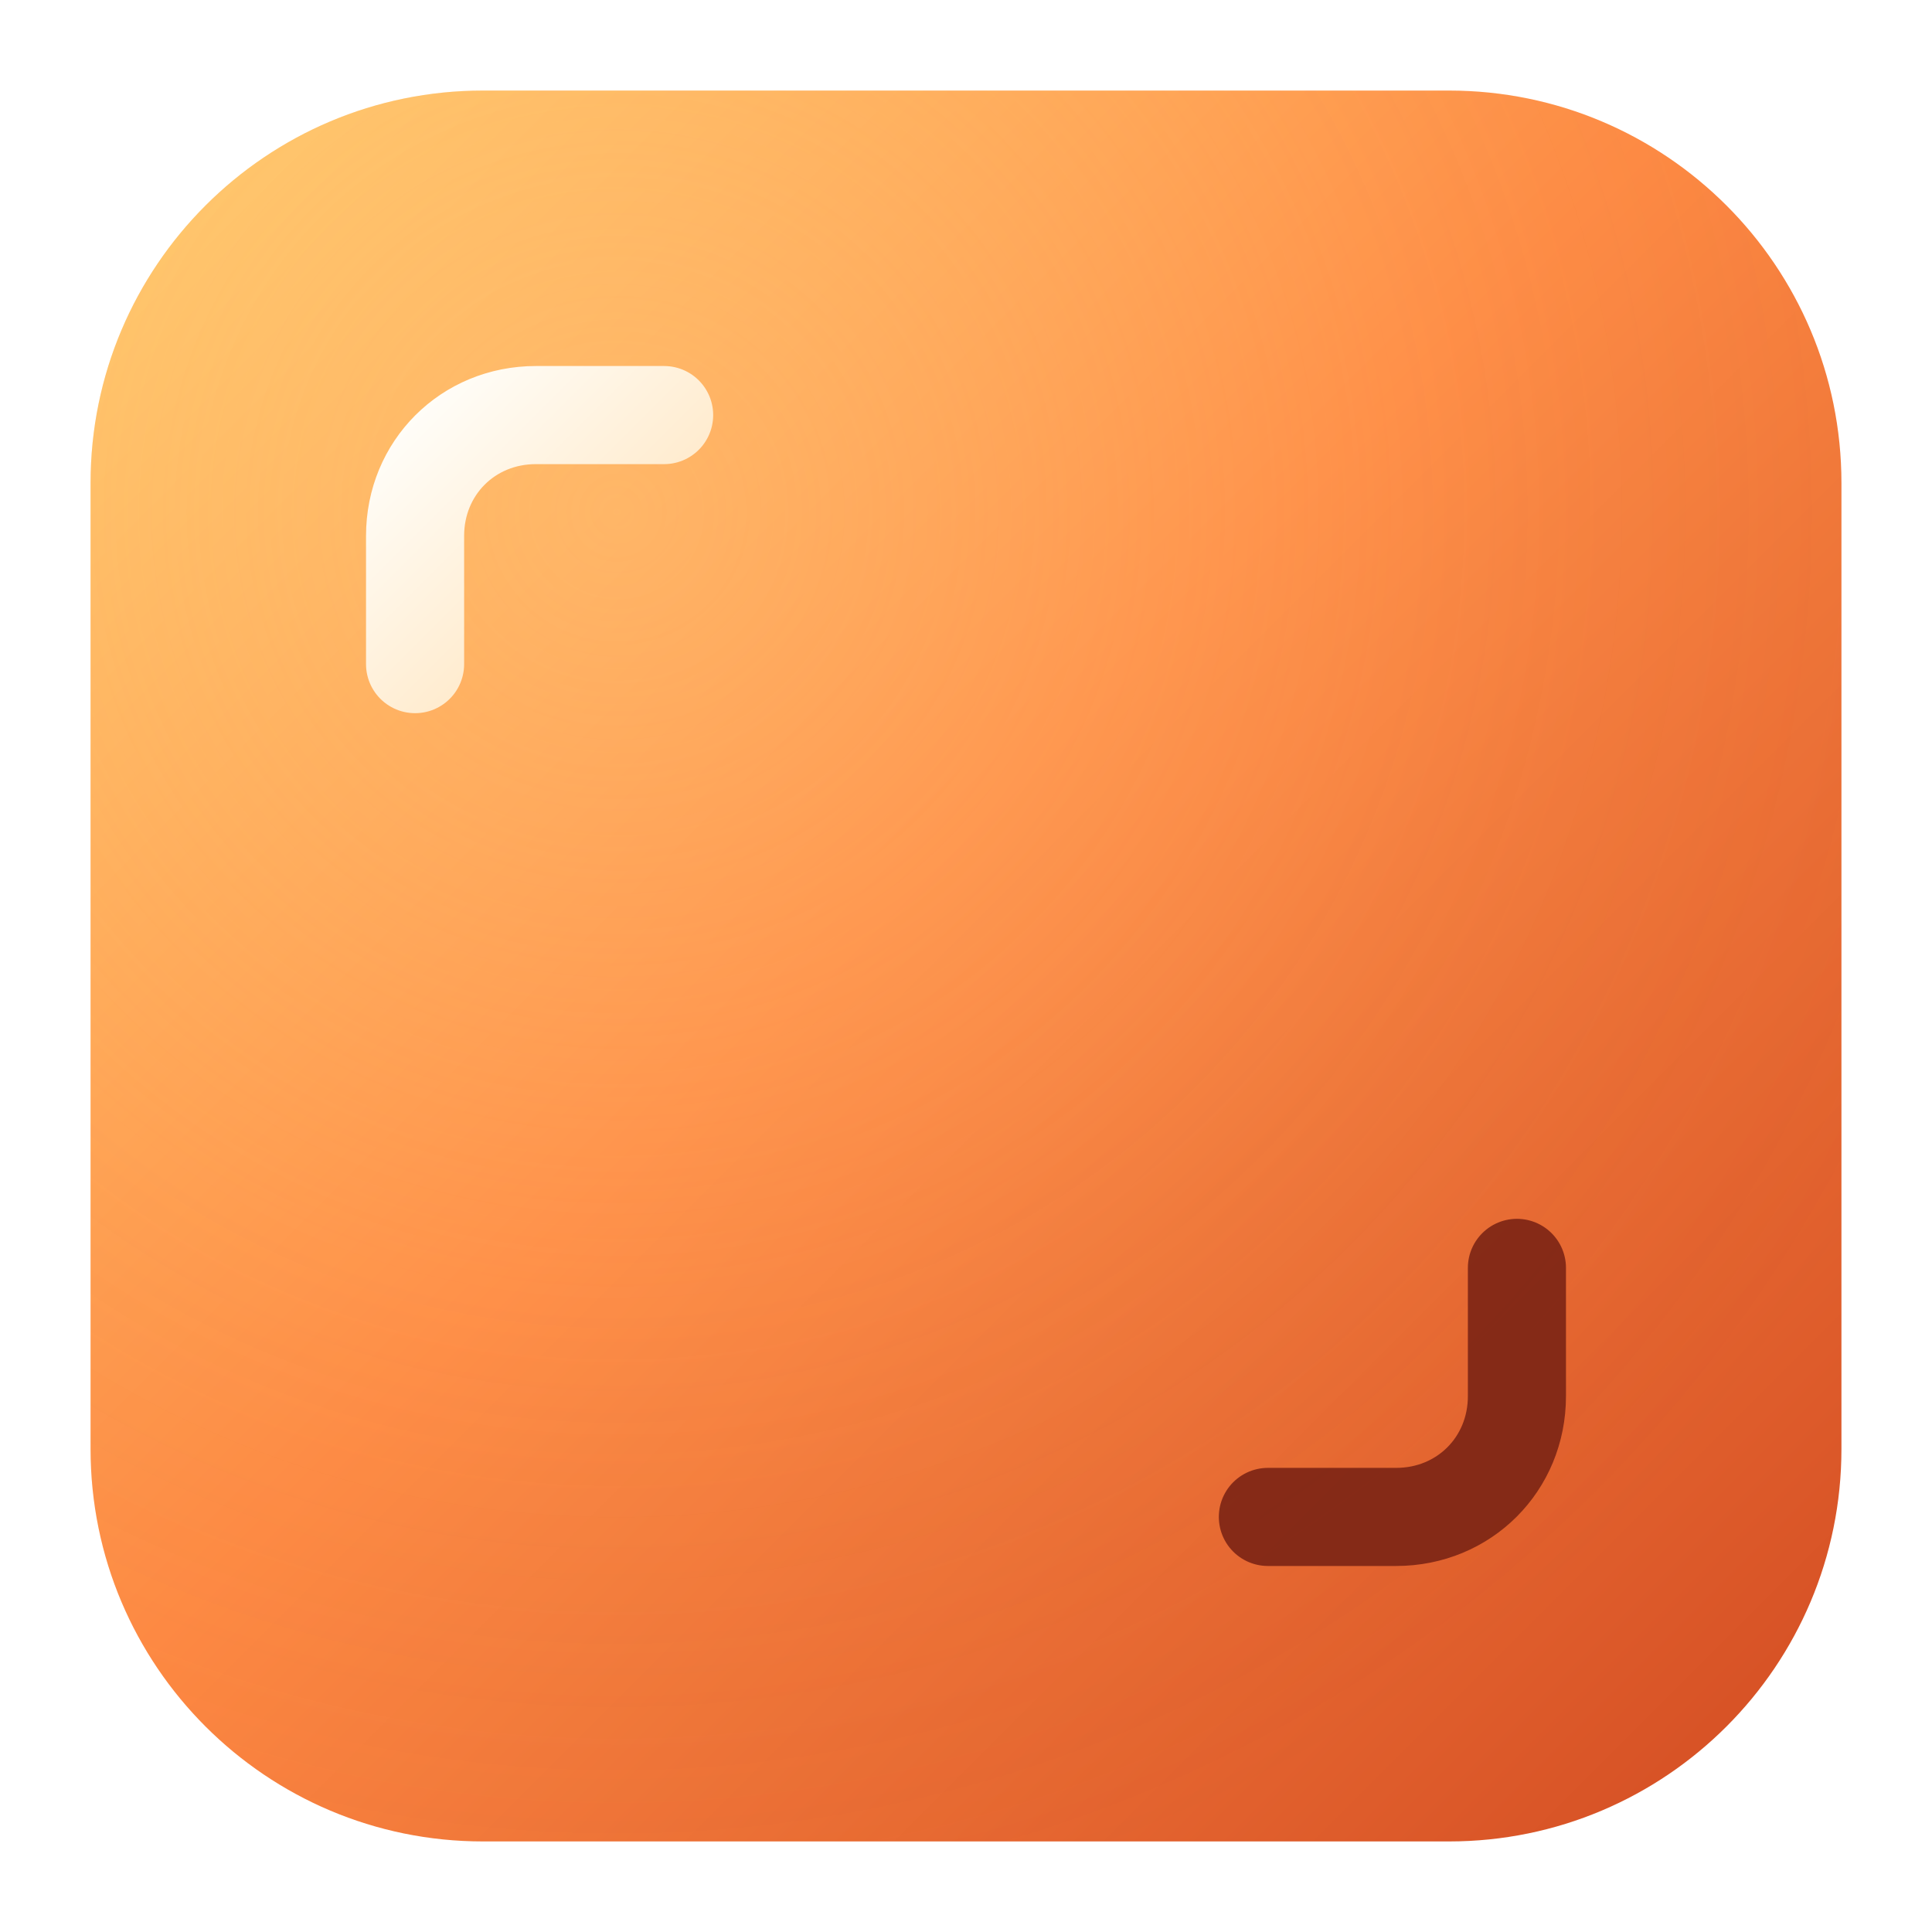
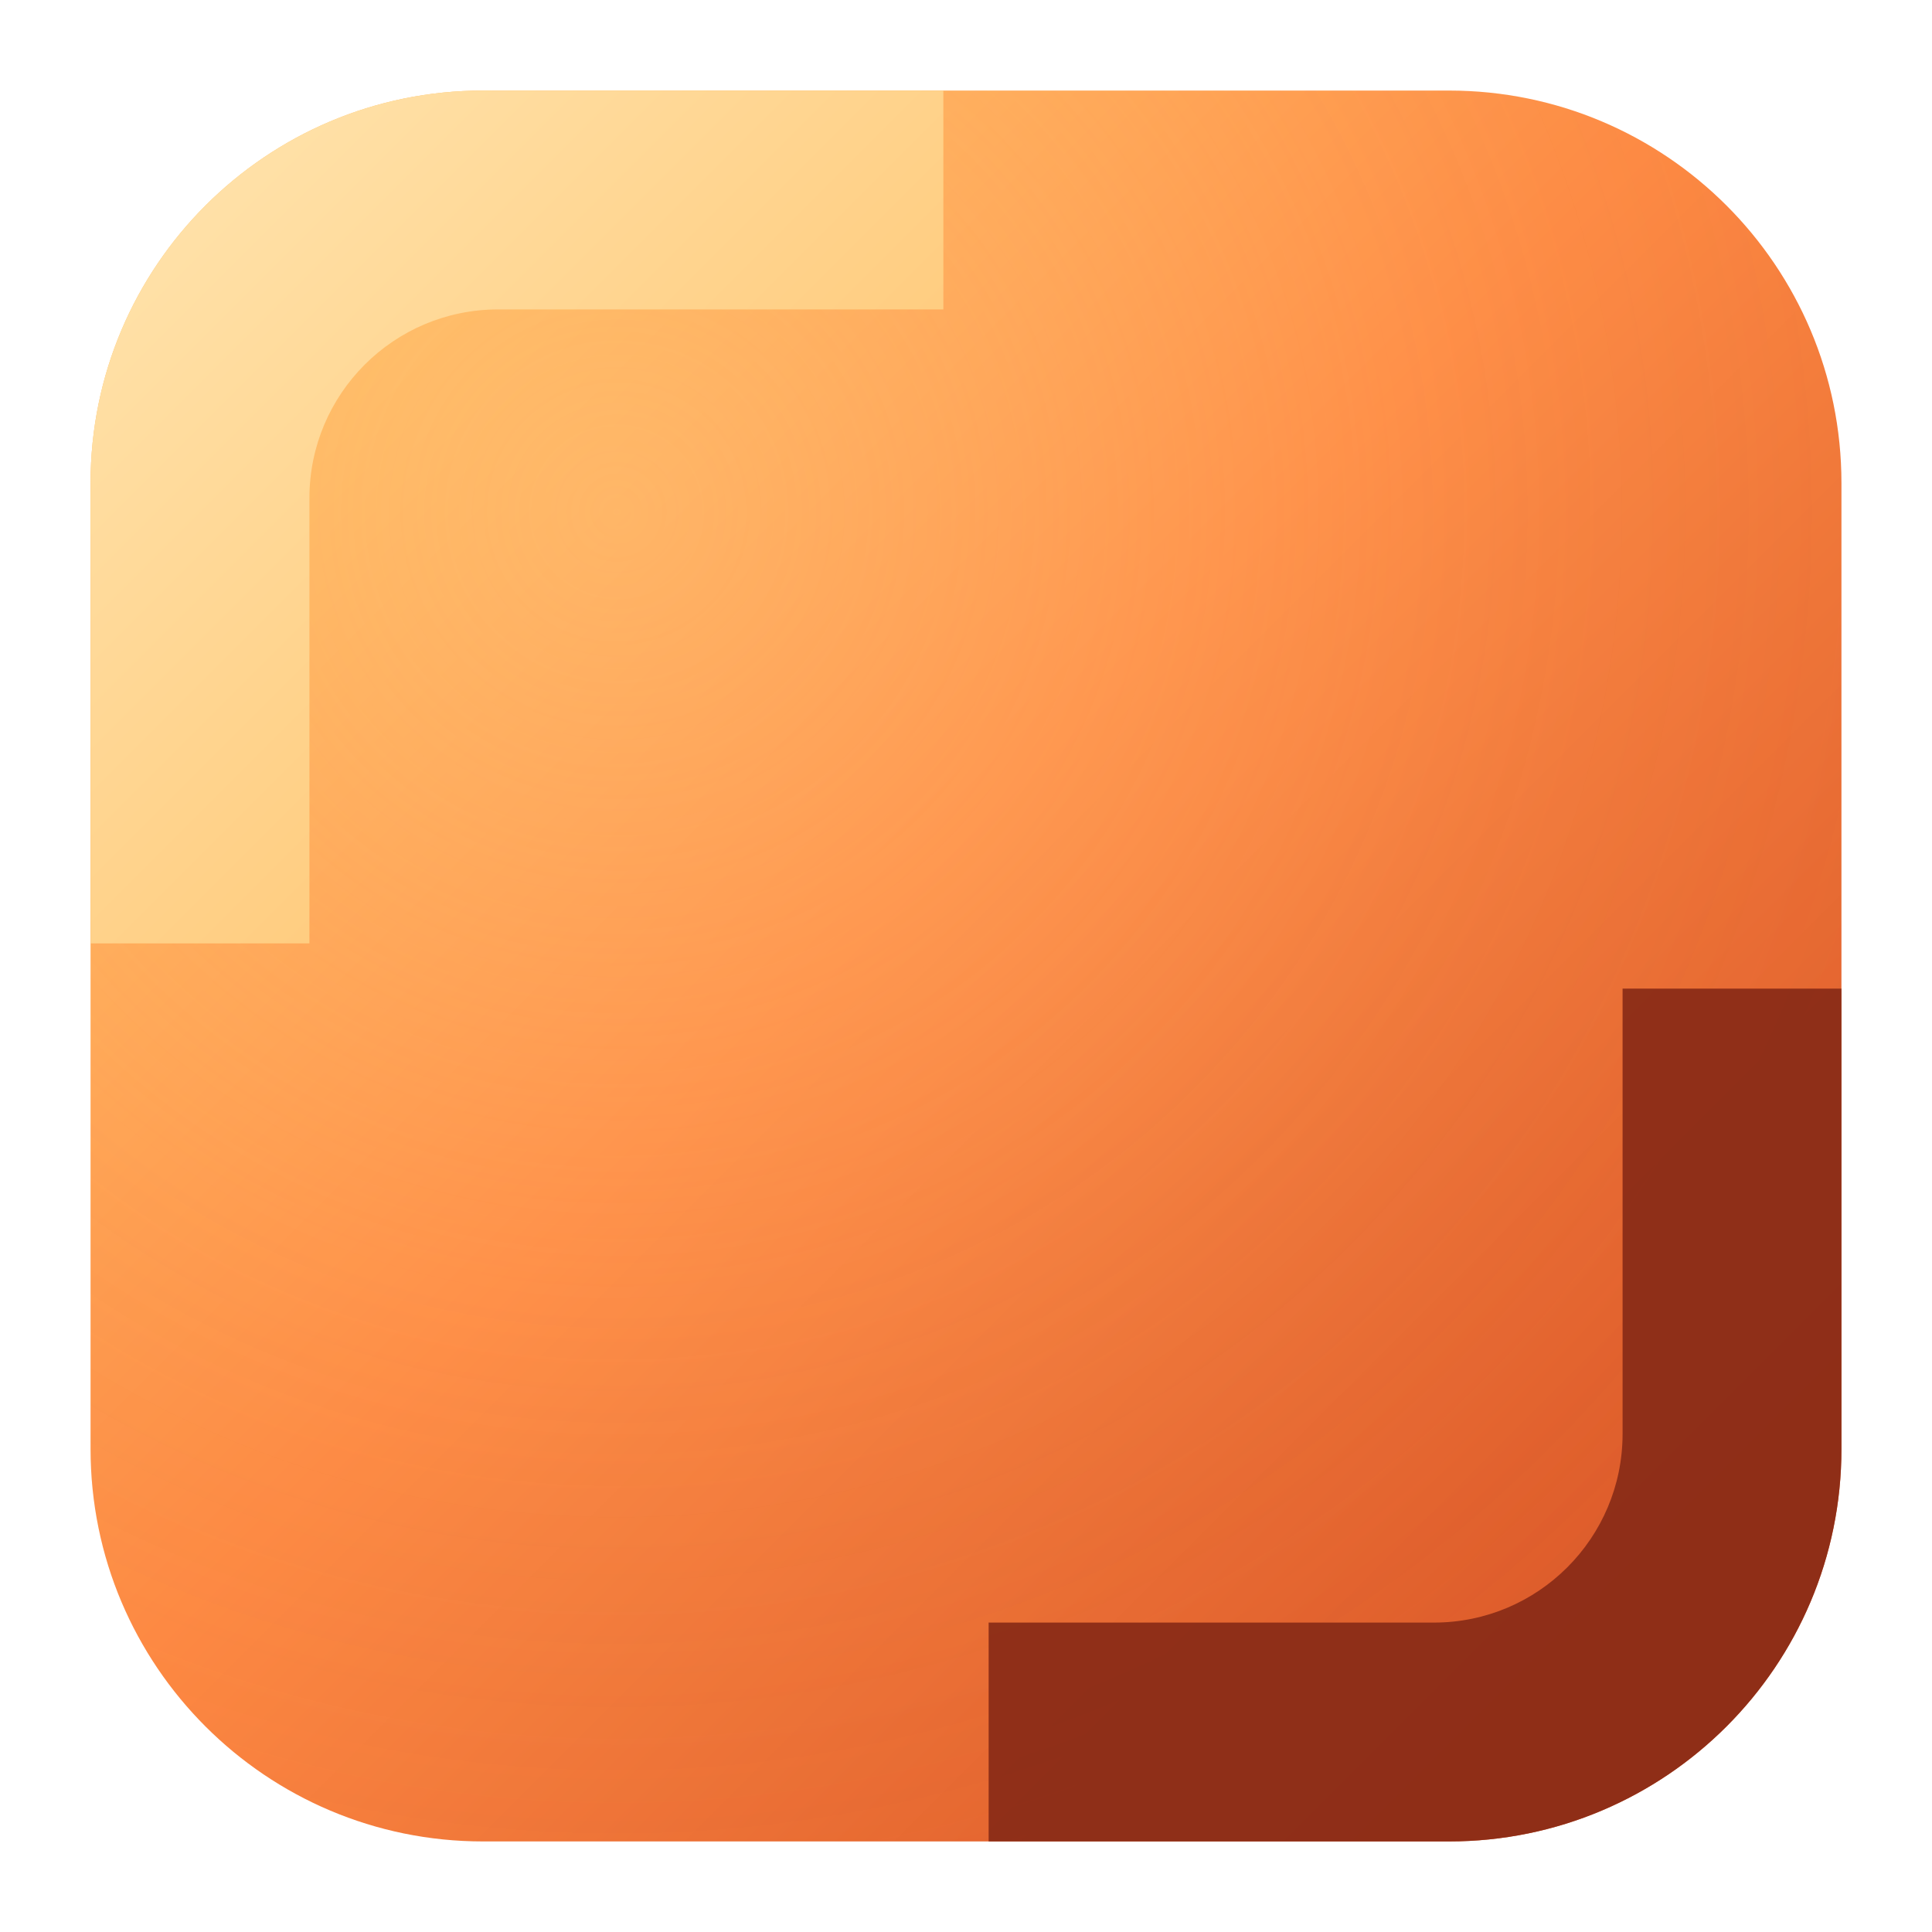
<svg xmlns="http://www.w3.org/2000/svg" viewBox="0 0 512 512">
  <defs>
    <linearGradient id="bg" x1="0" x2="1" y1="0" y2="1">
      <stop offset="0%" stop-color="#FFC96A" />
      <stop offset="46%" stop-color="#FF8A43" />
      <stop offset="100%" stop-color="#D24B22" />
    </linearGradient>
    <radialGradient id="surface" cx="30%" cy="24%" r="82%">
      <stop offset="0%" stop-color="#FFD98F" stop-opacity="0.34" />
      <stop offset="55%" stop-color="#FFD98F" stop-opacity="0.08" />
      <stop offset="100%" stop-color="#8E311A" stop-opacity="0" />
    </radialGradient>
    <linearGradient id="guideLight" x1="0" x2="1" y1="0" y2="1">
-       <stop offset="0%" stop-color="#FFFDF8" />
-       <stop offset="100%" stop-color="#FFE2B8" />
+       <stop offset="0%" stop-color="#FFE6B2" />
+       <stop offset="100%" stop-color="#FFBE63" />
    </linearGradient>
  </defs>
  <rect x="24" y="24" width="464" height="464" rx="104" fill="url(#bg)" />
  <rect x="24" y="24" width="464" height="464" rx="104" fill="url(#surface)" />
-   <path d="M110 176V142C110 124 124 110 142 110H176" fill="none" stroke="url(#guideLight)" stroke-linecap="round" stroke-linejoin="round" stroke-width="26" />
-   <path d="M402 336V370C402 388 388 402 370 402H336" fill="none" stroke="#7B2414" stroke-linecap="round" stroke-linejoin="round" stroke-width="26" opacity="0.9" />
+   <path d="M24 128C24 70.562 70.562 24 128 24H250V82H132C104.386 82 82 104.386 82 132V250H24V128Z" fill="url(#guideLight)" />
+   <path d="M488 384C488 441.438 441.438 488 384 488H262V430H380C407.614 430 430 407.614 430 380V262H488V384Z" fill="#8A2C16" opacity="0.94" />
</svg>
